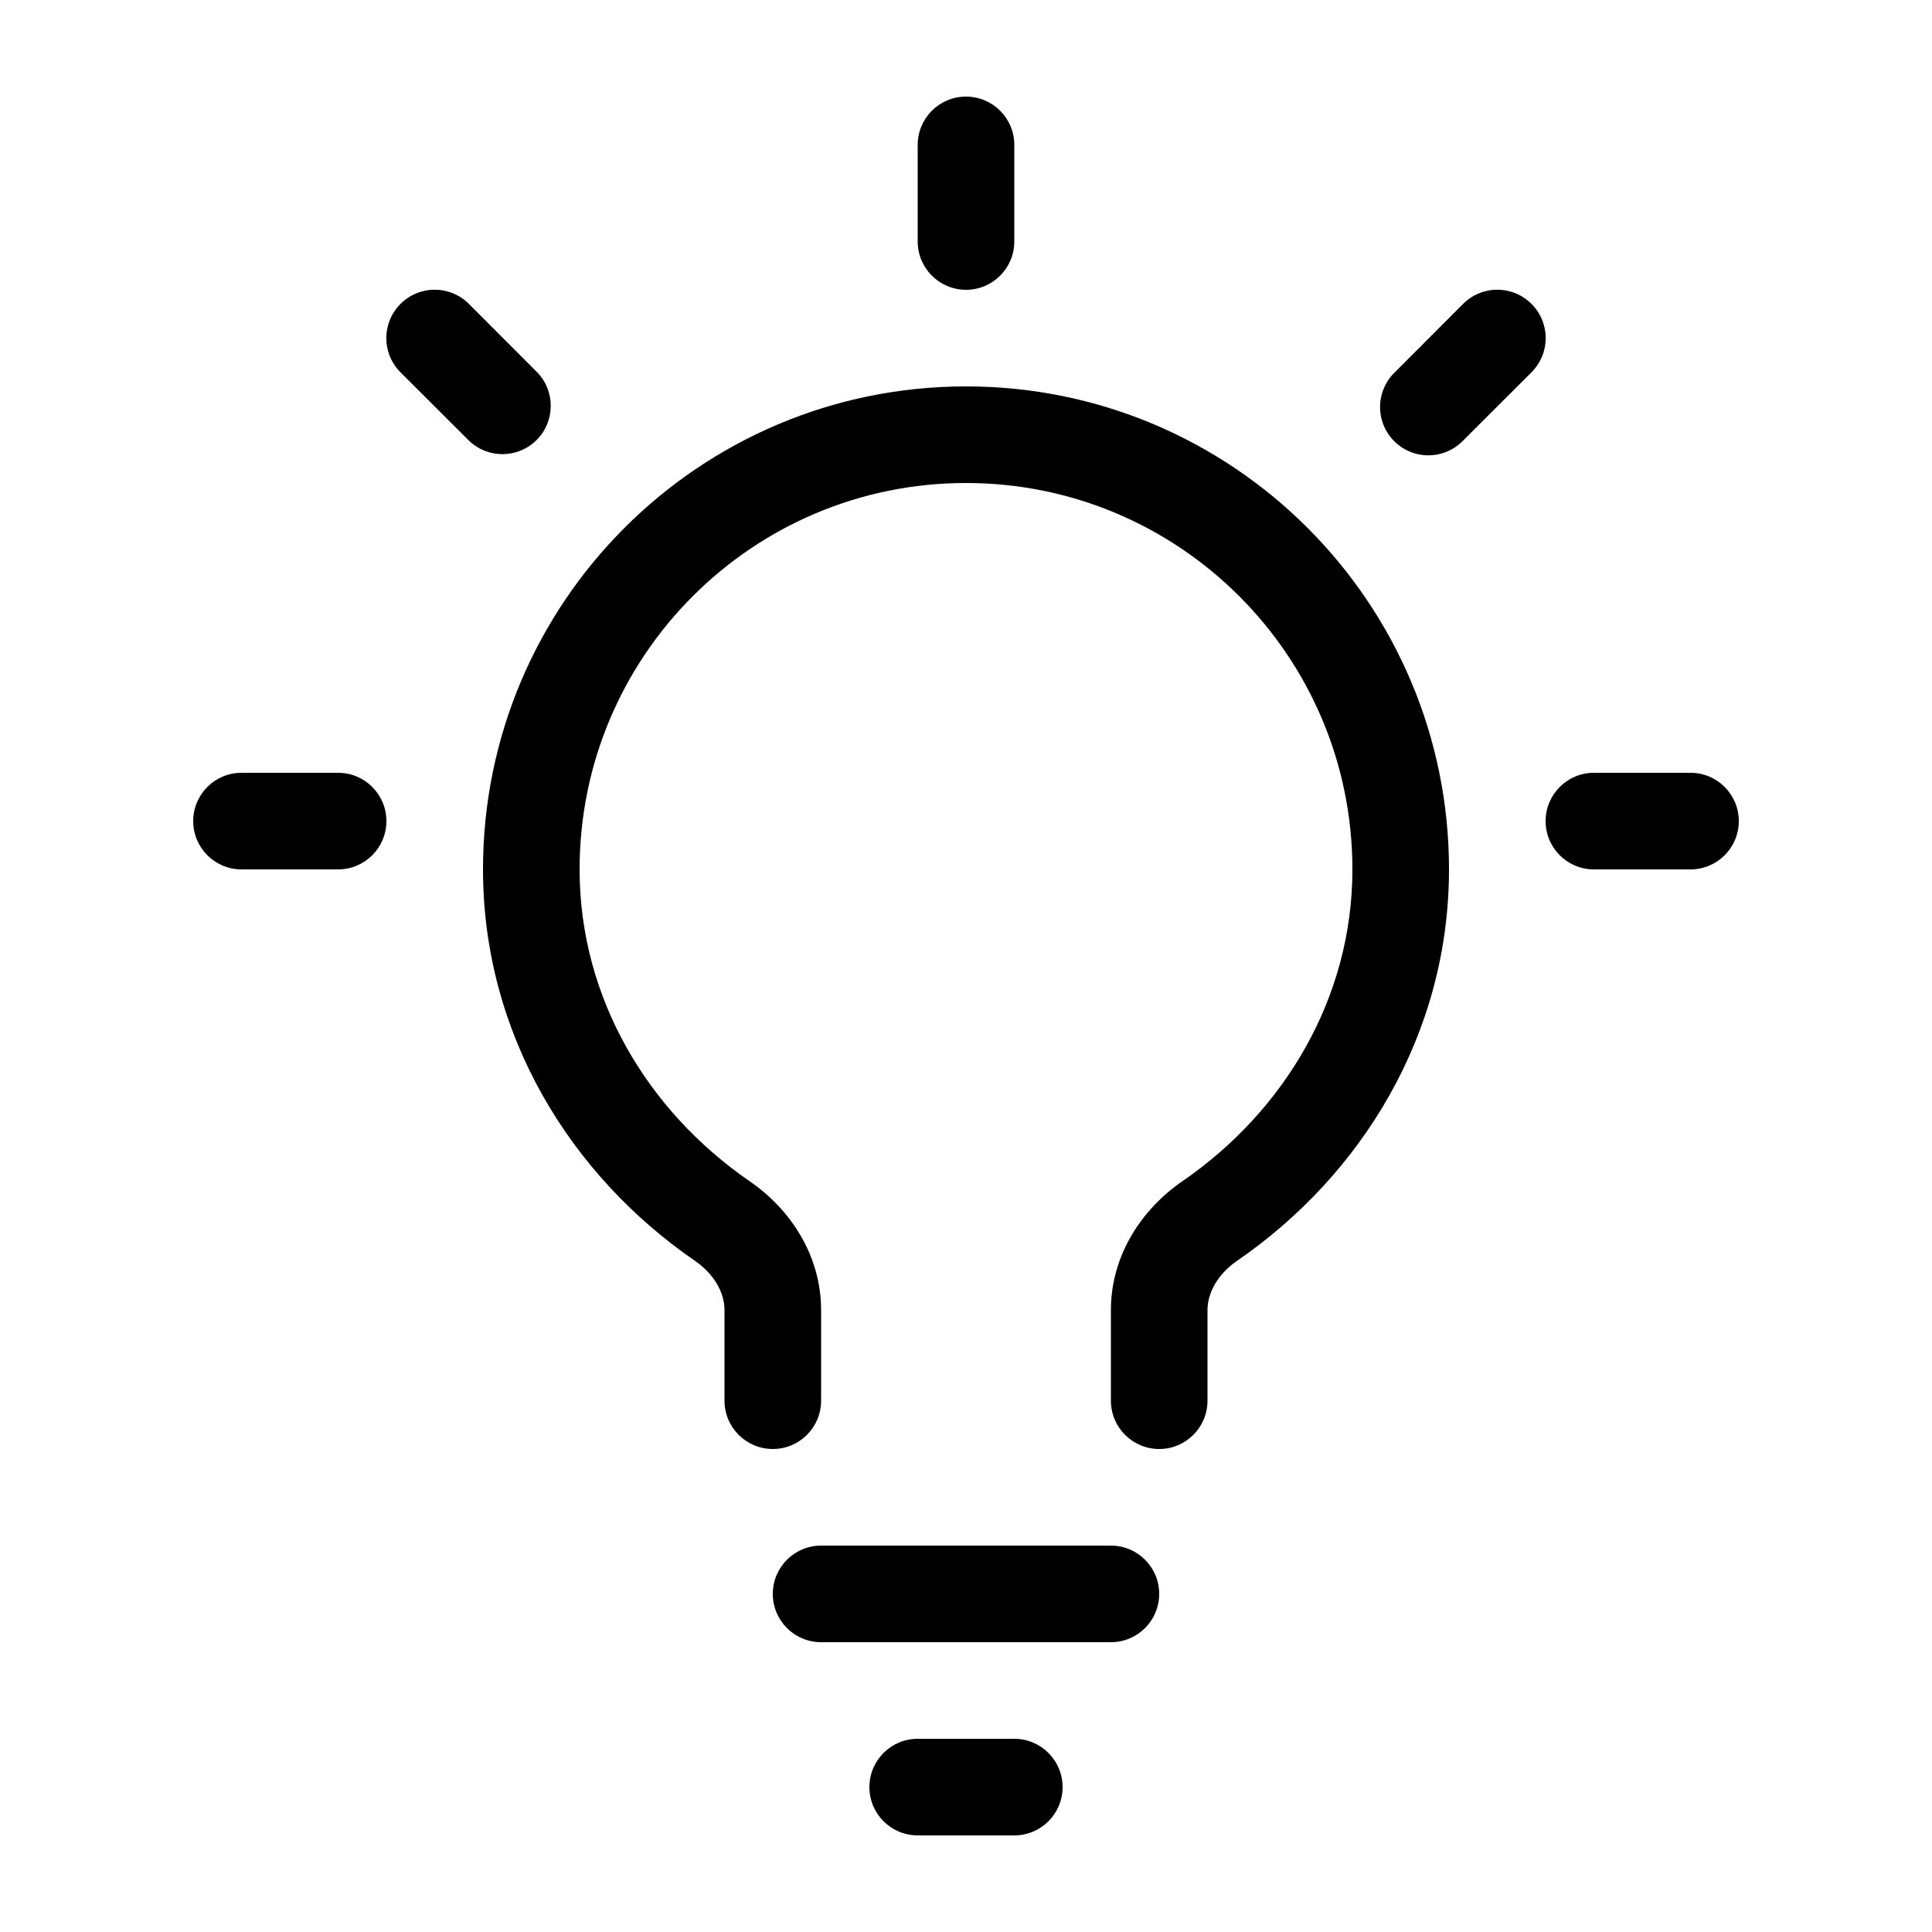
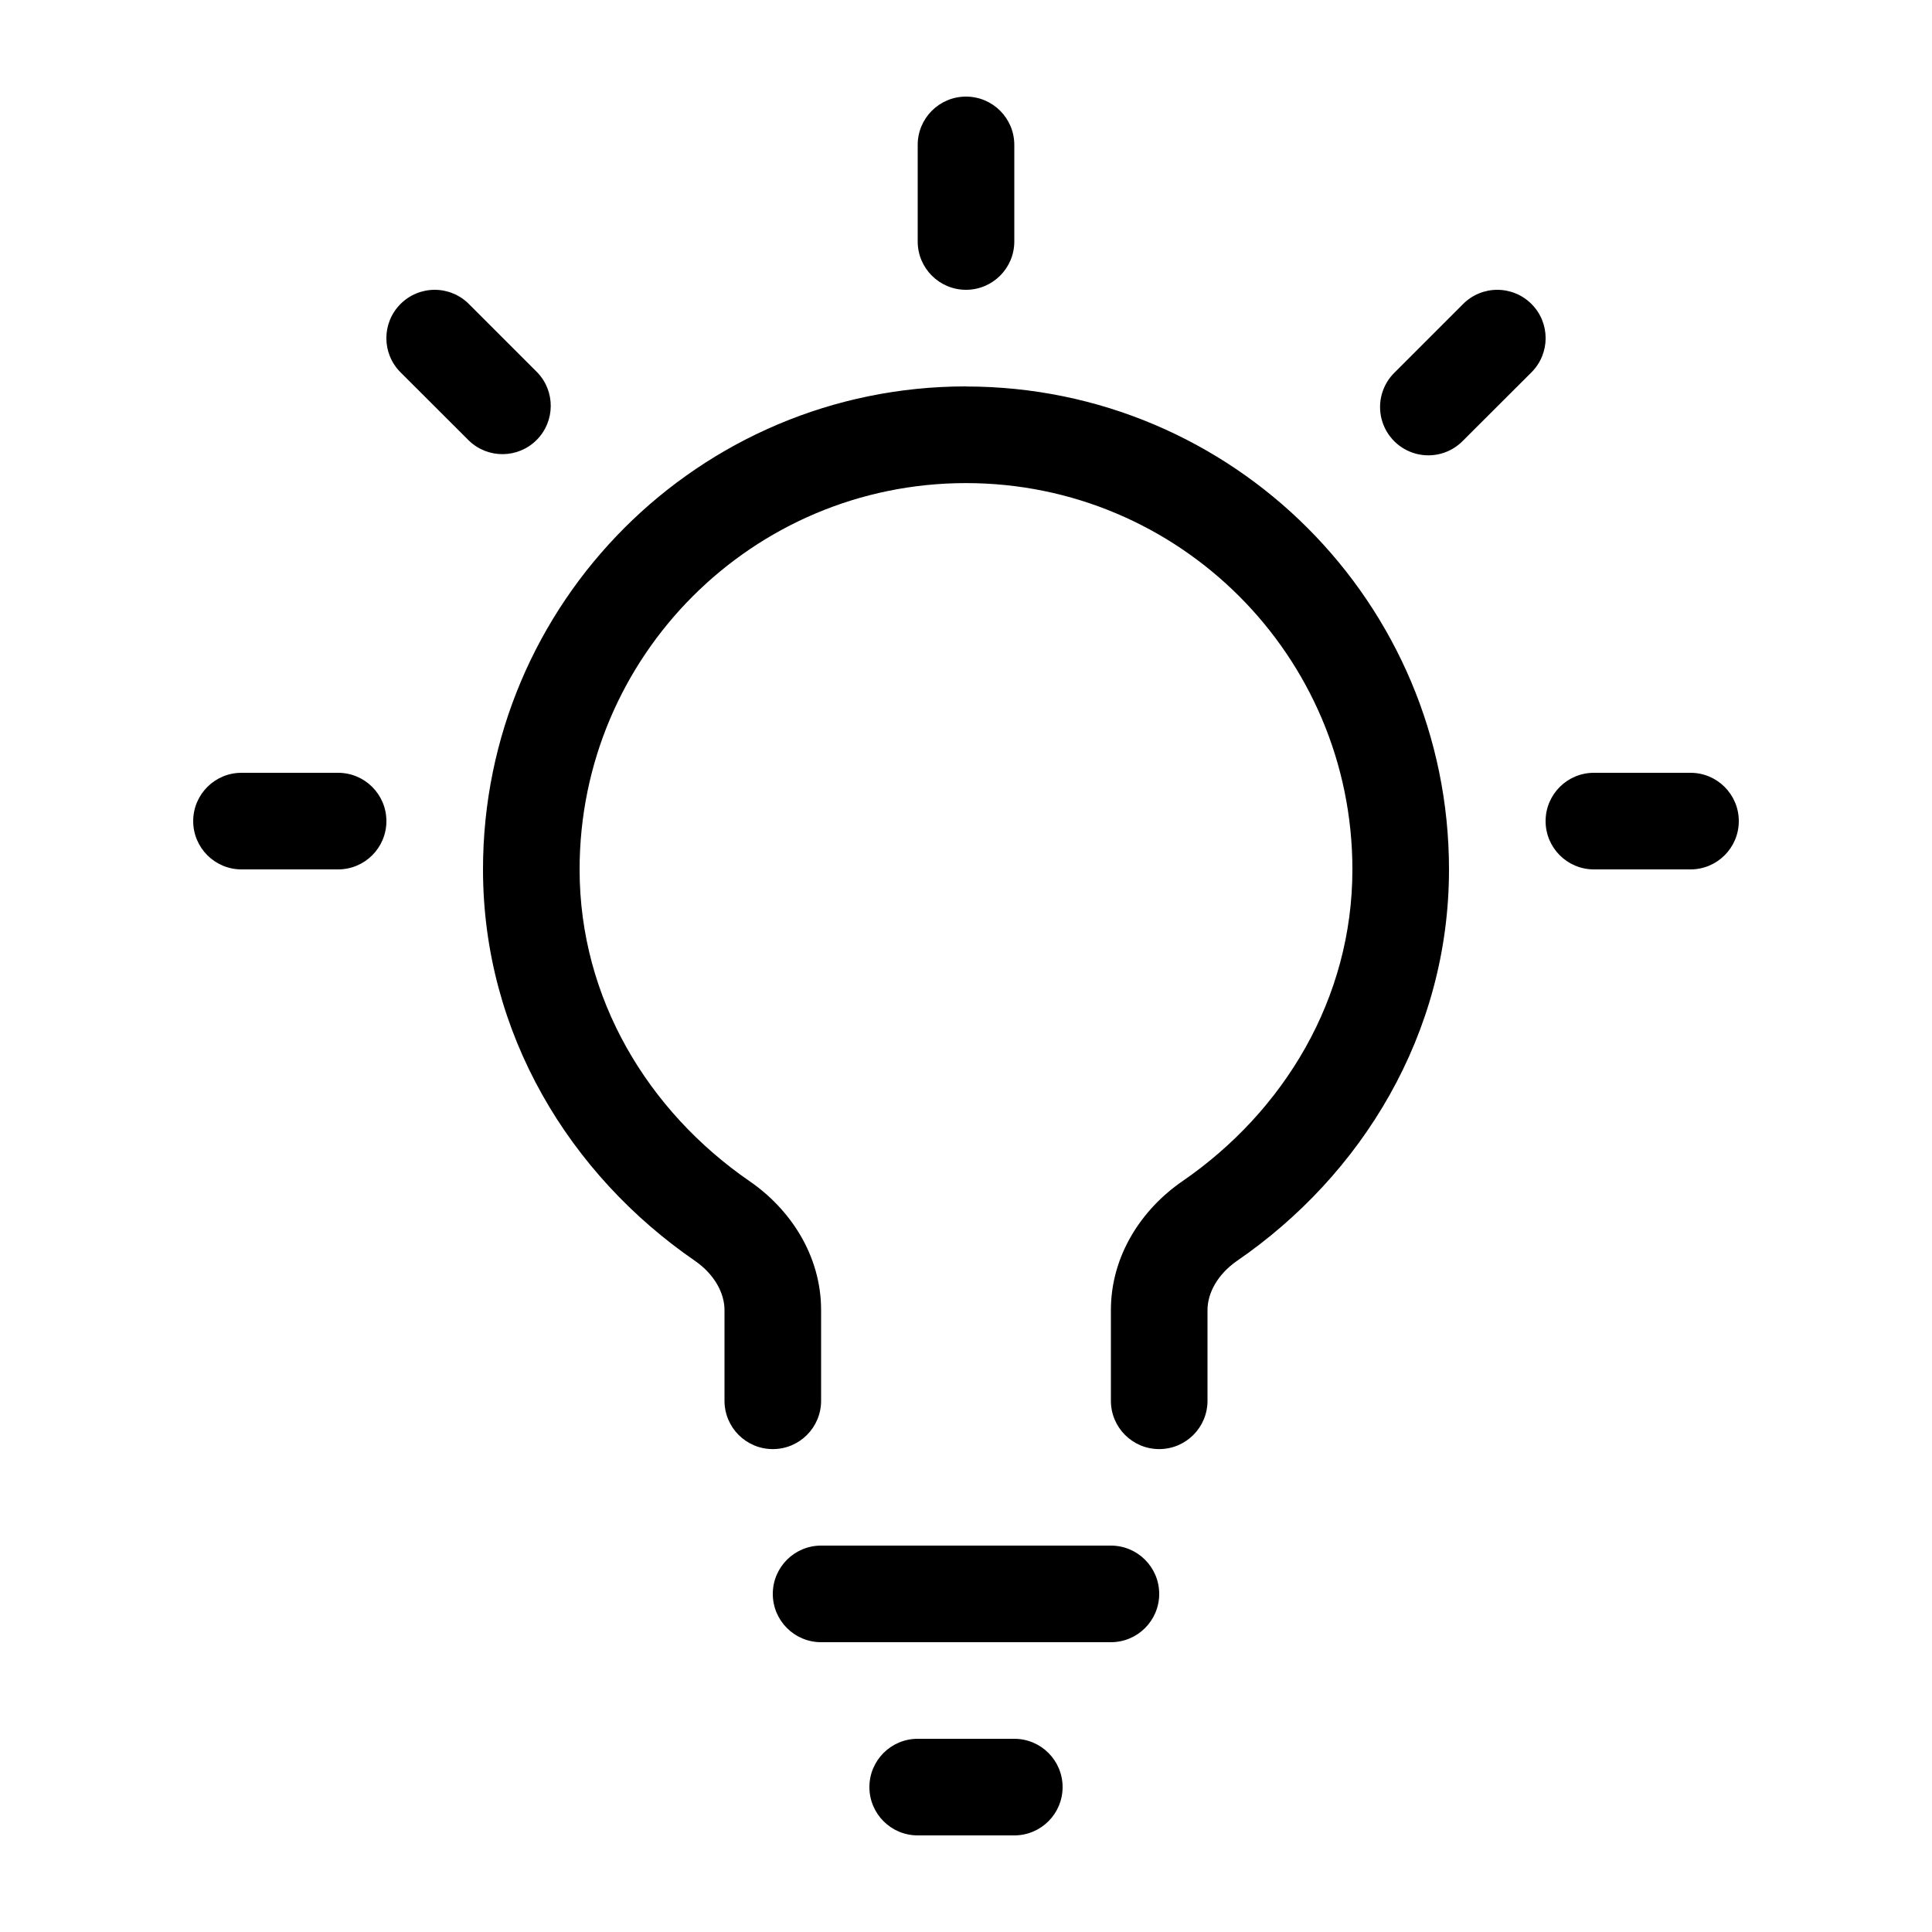
<svg xmlns="http://www.w3.org/2000/svg" fill="currentColor" viewBox="0 0 20 20">
-   <g class="ic_hint_t2=outlined_20px">
-     <path fill-rule="evenodd" d="M10.5 1.5a.5.5 0 0 0-1 0v1a.5.5 0 0 0 1 0v-1ZM10 4a5 5 0 0 0-5 5c0 1.705.905 3.166 2.194 4.052.202.139.306.333.306.51v.938a.5.5 0 0 0 1 0v-.938c0-.572-.325-1.05-.74-1.334C6.709 11.504 6 10.335 6 9a4 4 0 1 1 8 0c0 1.335-.708 2.504-1.76 3.228-.415.285-.74.762-.74 1.334v.938a.5.5 0 0 0 1 0v-.938c0-.177.104-.371.306-.51C14.095 12.166 15 10.705 15 9a5 5 0 0 0-5-5ZM8.5 16a.5.5 0 0 0 0 1h3a.5.5 0 0 0 0-1h-3Zm.5 2.5a.5.5 0 0 1 .5-.5h1a.5.5 0 0 1 0 1h-1a.5.5 0 0 1-.5-.5Zm6.854-15.354a.5.5 0 0 1 0 .708l-.708.707a.5.5 0 1 1-.707-.707l.707-.708a.5.5 0 0 1 .708 0ZM17.5 9a.5.5 0 0 0 0-1h-1a.5.5 0 1 0 0 1h1ZM4.146 3.146a.5.5 0 0 0 0 .708l.708.707a.5.5 0 0 0 .707-.707l-.707-.708a.5.5 0 0 0-.708 0ZM2.5 9a.5.5 0 0 1 0-1h1a.5.5 0 1 1 0 1h-1Z" class="$shape" clip-rule="evenodd" />
-   </g>
+   <path fill-rule="evenodd" d="M10.5 1.5a.5.5 0 0 0-1 0v1a.5.5 0 0 0 1 0v-1ZM10 4a5 5 0 0 0-5 5c0 1.705.905 3.166 2.194 4.052.202.14.306.334.306.51v.939a.5.5 0 0 0 1 0v-.939c0-.571-.325-1.049-.74-1.334C6.709 11.504 6 10.336 6 9.001a4 4 0 1 1 8 0c0 1.335-.708 2.503-1.76 3.227-.415.285-.74.763-.74 1.334v.939a.5.5 0 0 0 1 0v-.939c0-.176.104-.37.306-.51C14.095 12.166 15 10.705 15 9.001a5 5 0 0 0-5-5ZM8.5 16a.5.5 0 1 0 0 1h3a.5.5 0 0 0 0-1h-3Zm.5 2.5a.5.5 0 0 1 .5-.5h1a.5.5 0 1 1 0 1h-1a.5.5 0 0 1-.5-.5Zm6.854-15.353a.5.5 0 0 1 0 .707l-.708.707a.5.5 0 1 1-.707-.707l.707-.707a.5.5 0 0 1 .708 0ZM17.5 9a.5.5 0 0 0 0-1h-1a.5.5 0 1 0 0 1h1ZM4.146 3.147a.5.5 0 0 0 0 .707l.708.707a.5.5 0 0 0 .707-.707l-.707-.707a.5.5 0 0 0-.708 0ZM2.5 9a.5.5 0 1 1 0-1h1a.5.5 0 0 1 0 1h-1Z" clip-rule="evenodd" />
</svg>
